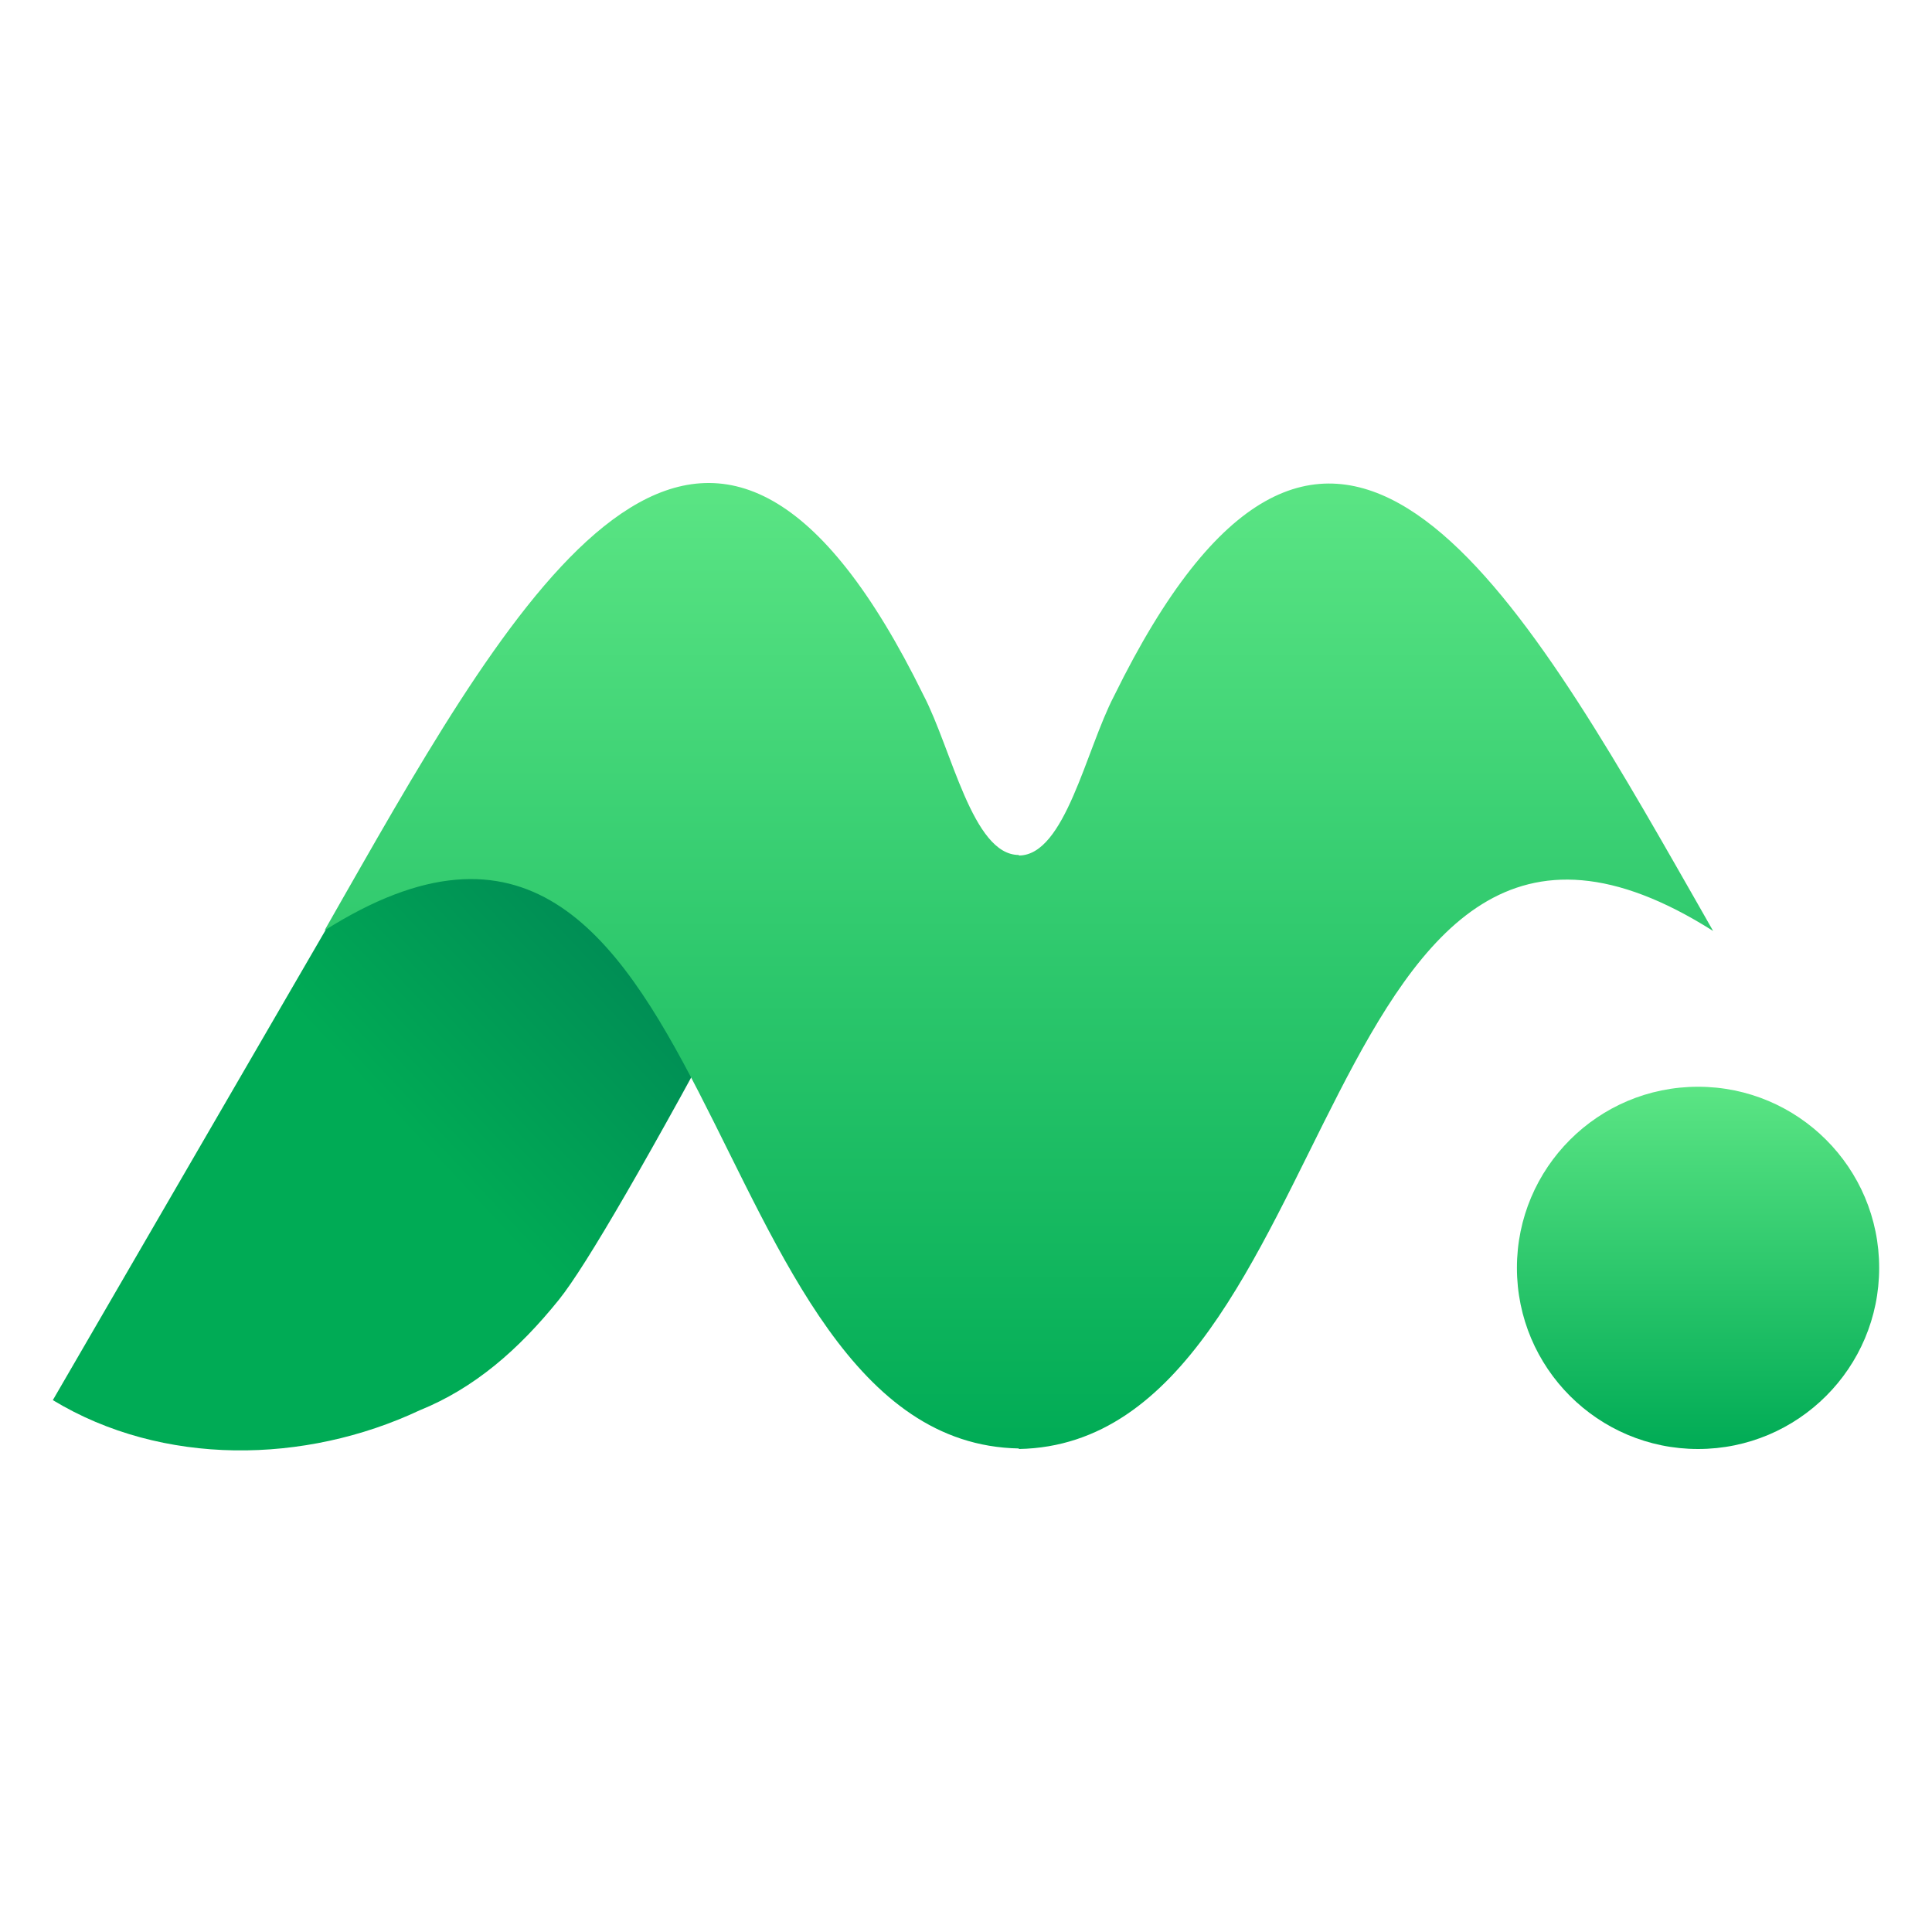
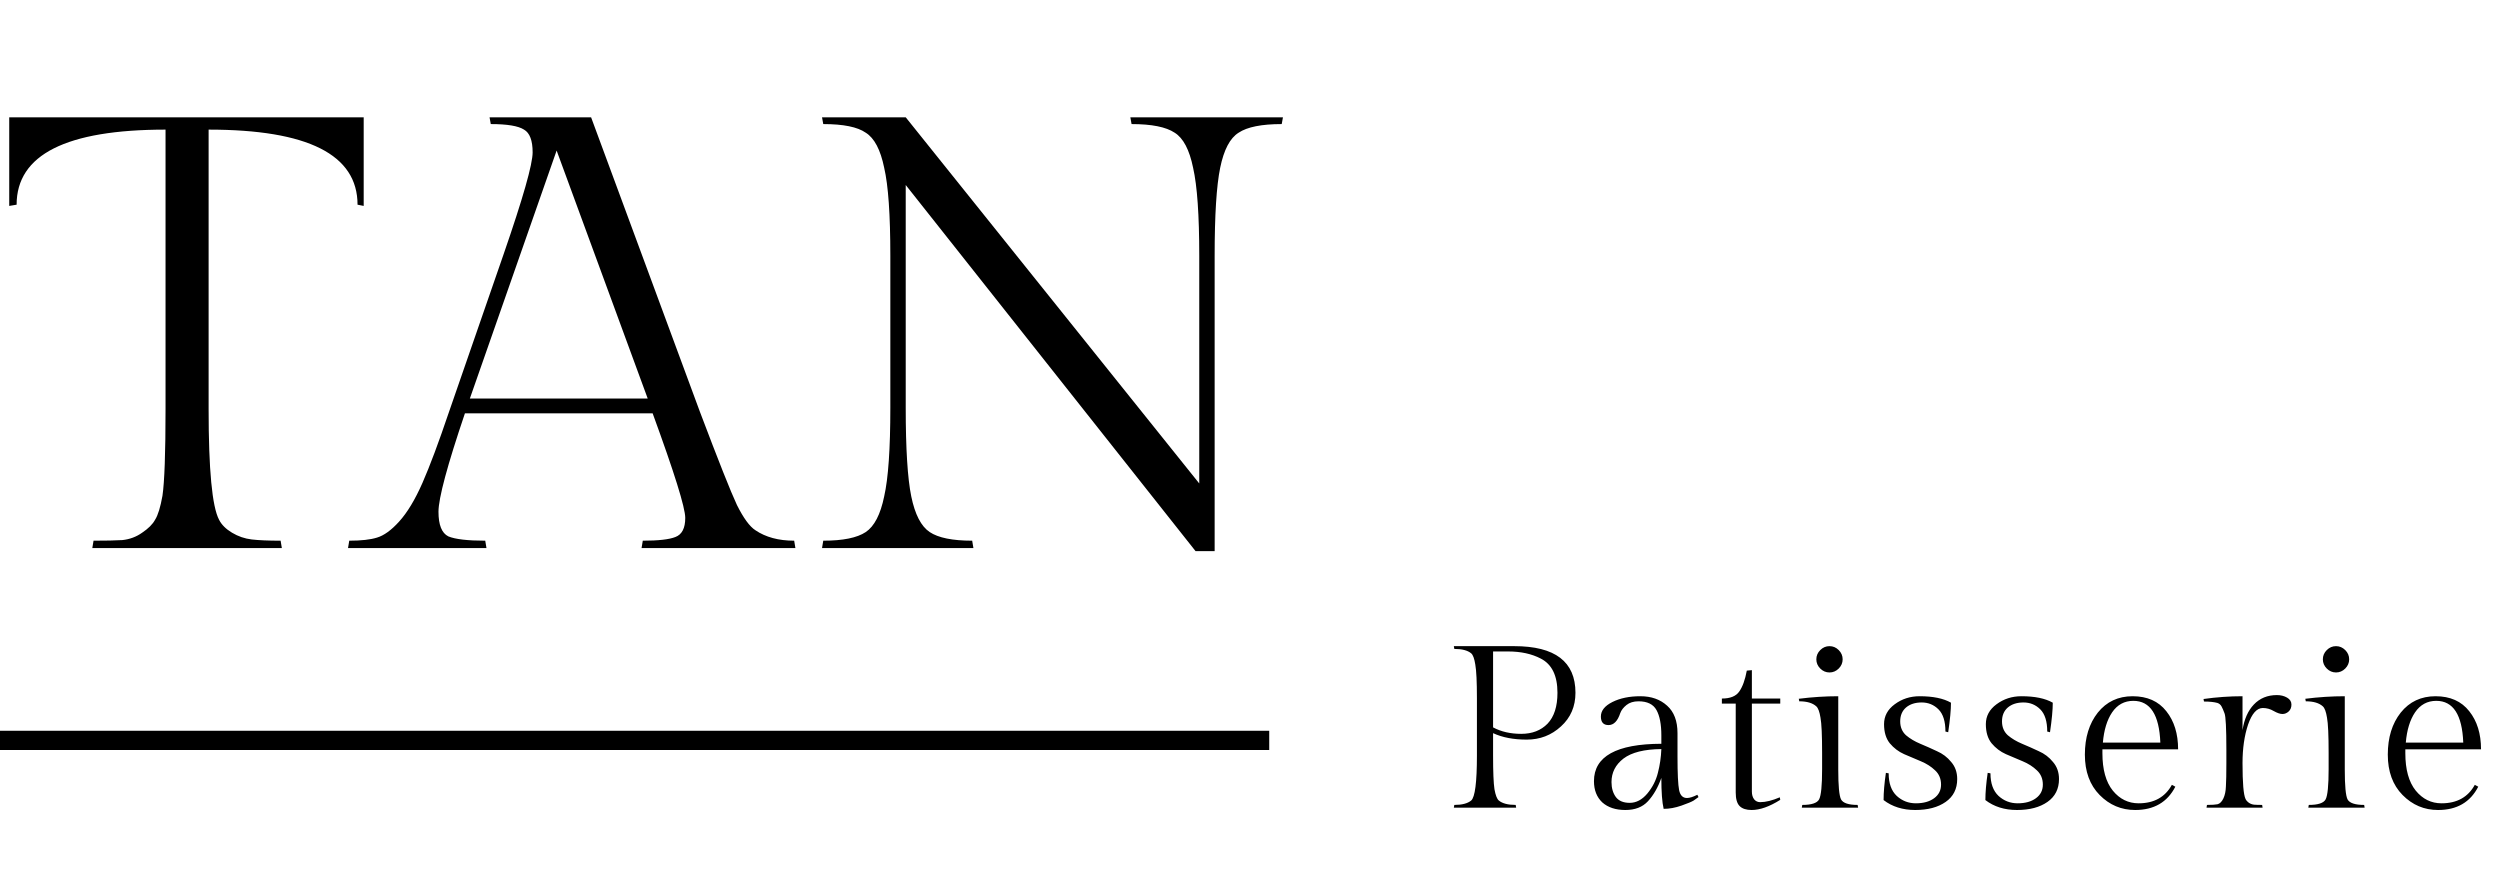
- <svg xmlns="http://www.w3.org/2000/svg" height="512" viewBox="0 0 512 512" width="512">
-   <linearGradient id="a" x1="100%" x2="50%" y1="5.663%" y2="50%">
-     <stop offset="0" stop-color="#007b55" />
-     <stop offset="1" stop-color="#00ab55" />
-   </linearGradient>
-   <linearGradient id="b" x1="50%" x2="50%" y1="0%" y2="100%">
-     <stop offset="0" stop-color="#5be584" />
-     <stop offset="1" stop-color="#00ab55" />
-   </linearGradient>
-   <g fill="none" fill-rule="evenodd" transform="translate(14 128)">
-     <path d="m92.807 83.107c44.289 22.889 46.308 23.935 46.401 23.98.012.009.642.333 44.793 23.153-26.072 48.54-42.693 77.266-49.868 86.179-10.759 13.37-22.495 23.493-36.93 29.334-30.346 14.262-68.07 14.929-97.202-2.704z" fill="url(#a)" />
-     <g fill="url(#b)">
-       <path d="m430.31 101.726c-46.271-80.956-94.1-157.228-149.043-45.344-7.516 14.383-12.995 42.337-25.267 42.337v-.142c-12.272 0-17.749-27.953-25.265-42.337-54.945-111.885-102.774-35.612-149.045 45.344-3.482 6.105-6.827 11.932-9.69 16.996 106.038-67.127 97.11 135.666 184 137.278v.142c86.891-1.611 77.962-204.405 184-137.28-2.861-5.062-6.206-10.889-9.69-16.994" />
-       <path d="m436 256c26.509 0 48-21.491 48-48s-21.491-48-48-48-48 21.491-48 48 21.491 48 48 48" />
-     </g>
-   </g>
+ <svg xmlns="http://www.w3.org/2000/svg" width="260" height="91" viewBox="0 0 260 91" fill="none">
+   <path d="M0.96 12.2H37.824V21.416L37.184 21.288C37.184 16.083 32.021 13.48 21.696 13.48V42.536C21.696 48.851 22.059 52.691 22.784 54.056C23.04 54.568 23.488 55.016 24.128 55.4C24.768 55.784 25.451 56.019 26.176 56.104C26.901 56.189 27.904 56.232 29.184 56.232L29.312 57H9.6L9.728 56.232C11.008 56.232 12.011 56.211 12.736 56.168C13.504 56.083 14.187 55.827 14.784 55.4C15.424 54.973 15.872 54.525 16.128 54.056C16.427 53.587 16.683 52.755 16.896 51.56C17.109 50.109 17.216 47.101 17.216 42.536V13.48C6.891 13.48 1.728 16.083 1.728 21.288L0.96 21.416V12.2ZM66.85 56.232C68.471 56.232 69.602 56.104 70.242 55.848C70.924 55.592 71.266 54.931 71.266 53.864C71.266 52.797 70.135 49.171 67.874 42.984H48.353C46.519 48.403 45.602 51.816 45.602 53.224C45.602 54.589 45.943 55.443 46.626 55.784C47.351 56.083 48.631 56.232 50.465 56.232L50.593 57H36.194L36.322 56.232C37.559 56.232 38.519 56.125 39.202 55.912C39.927 55.699 40.695 55.144 41.505 54.248C42.359 53.309 43.169 51.965 43.938 50.216C44.706 48.467 45.623 46.013 46.69 42.856L52.386 26.408C54.391 20.605 55.394 17.085 55.394 15.848C55.394 14.611 55.095 13.821 54.498 13.48C53.9 13.096 52.748 12.904 51.041 12.904L50.913 12.2H61.474L72.802 42.856C74.722 47.933 76.001 51.155 76.641 52.52C77.324 53.885 77.964 54.76 78.561 55.144C79.628 55.869 80.972 56.232 82.594 56.232L82.722 57H66.722L66.85 56.232ZM57.889 15.656L48.865 41.448H67.362L57.889 15.656ZM126.323 26.6V57.32H124.339L94.195 19.24V42.408C94.195 46.675 94.387 49.747 94.771 51.624C95.155 53.501 95.795 54.739 96.691 55.336C97.587 55.933 99.059 56.232 101.107 56.232L101.235 57H85.491L85.619 56.232C87.667 56.232 89.139 55.933 90.035 55.336C90.931 54.739 91.571 53.501 91.955 51.624C92.382 49.747 92.595 46.675 92.595 42.408V26.6C92.595 22.333 92.382 19.283 91.955 17.448C91.571 15.571 90.931 14.355 90.035 13.8C89.182 13.203 87.71 12.904 85.619 12.904L85.491 12.2H94.195L124.723 50.28V26.6C124.723 22.376 124.51 19.325 124.083 17.448C123.699 15.571 123.059 14.355 122.163 13.8C121.267 13.203 119.774 12.904 117.683 12.904L117.555 12.2H133.427L133.299 12.904C131.208 12.904 129.715 13.203 128.819 13.8C127.923 14.355 127.283 15.571 126.899 17.448C126.515 19.325 126.323 22.376 126.323 26.6Z" fill="black" />
+   <path d="M157.488 67.2C161.728 67.2 163.848 68.816 163.848 72.048C163.848 73.472 163.344 74.64 162.336 75.552C161.344 76.464 160.16 76.92 158.784 76.92C157.408 76.92 156.24 76.696 155.28 76.248V78.576C155.28 80.288 155.328 81.456 155.424 82.08C155.536 82.704 155.688 83.096 155.88 83.256C156.248 83.56 156.832 83.712 157.632 83.712L157.68 84H151.2L151.248 83.712C152.048 83.712 152.632 83.56 153 83.256C153.4 82.92 153.6 81.36 153.6 78.576V72.624C153.6 70.912 153.544 69.744 153.432 69.12C153.336 68.496 153.192 68.104 153 67.944C152.632 67.64 152.048 67.488 151.248 67.488L151.2 67.2H157.488ZM155.28 67.752V75.648C156.112 76.096 157.088 76.32 158.208 76.32C159.344 76.32 160.256 75.968 160.944 75.264C161.632 74.544 161.976 73.472 161.976 72.048C161.976 70.272 161.4 69.088 160.248 68.496C159.304 68 158.168 67.752 156.84 67.752H155.28ZM174.46 76.248V78.672C174.46 80.448 174.516 81.616 174.628 82.176C174.74 82.72 175.012 82.992 175.444 82.992C175.716 82.992 176.076 82.88 176.524 82.656L176.644 82.896C176.516 82.992 176.348 83.112 176.14 83.256C175.932 83.384 175.508 83.56 174.868 83.784C174.228 84.008 173.612 84.12 173.02 84.12C172.86 83.448 172.78 82.376 172.78 80.904C172.428 81.896 171.964 82.704 171.388 83.328C170.828 83.936 170.044 84.24 169.036 84.24C168.028 84.24 167.228 83.976 166.636 83.448C166.06 82.904 165.772 82.168 165.772 81.24C165.772 78.664 168.108 77.368 172.78 77.352V76.488C172.78 75.336 172.612 74.456 172.276 73.848C171.94 73.24 171.316 72.936 170.404 72.936C169.892 72.936 169.476 73.064 169.156 73.32C168.836 73.576 168.62 73.856 168.508 74.16C168.236 74.992 167.828 75.408 167.284 75.408C166.756 75.408 166.492 75.112 166.492 74.52C166.492 73.912 166.892 73.408 167.692 73.008C168.492 72.608 169.46 72.408 170.596 72.408C171.732 72.408 172.66 72.736 173.38 73.392C174.1 74.032 174.46 74.984 174.46 76.248ZM167.596 81.336C167.596 81.96 167.748 82.48 168.052 82.896C168.356 83.296 168.836 83.496 169.492 83.496C170.164 83.496 170.772 83.176 171.316 82.536C171.86 81.88 172.228 81.16 172.42 80.376C172.628 79.576 172.748 78.752 172.78 77.904C171.004 77.92 169.692 78.248 168.844 78.888C168.012 79.528 167.596 80.344 167.596 81.336ZM182.195 72.648H185.147V73.176H182.195V82.32C182.195 82.656 182.275 82.928 182.435 83.136C182.595 83.328 182.803 83.424 183.059 83.424C183.635 83.424 184.315 83.256 185.099 82.92L185.147 83.184C184.027 83.888 183.035 84.24 182.171 84.24C181.611 84.24 181.195 84.104 180.923 83.832C180.651 83.56 180.515 83.088 180.515 82.416V73.176H179.075V72.648C179.939 72.648 180.539 72.408 180.875 71.928C181.227 71.432 181.491 70.704 181.667 69.744L182.195 69.696V72.648ZM189.307 69.528C189.035 69.256 188.899 68.936 188.899 68.568C188.899 68.2 189.035 67.88 189.307 67.608C189.579 67.336 189.899 67.2 190.267 67.2C190.635 67.2 190.955 67.336 191.227 67.608C191.499 67.88 191.635 68.2 191.635 68.568C191.635 68.936 191.499 69.256 191.227 69.528C190.955 69.8 190.635 69.936 190.267 69.936C189.899 69.936 189.579 69.8 189.307 69.528ZM191.179 72.408V80.04C191.179 81.72 191.275 82.752 191.467 83.136C191.675 83.52 192.251 83.712 193.195 83.712L193.243 84H187.387L187.435 83.712C188.395 83.712 188.979 83.52 189.187 83.136C189.395 82.736 189.499 81.688 189.499 79.992V78.312C189.499 76.456 189.443 75.232 189.331 74.64C189.235 74.032 189.091 73.64 188.899 73.464C188.515 73.112 187.923 72.936 187.123 72.936L187.075 72.672C188.467 72.496 189.835 72.408 191.179 72.408ZM196.421 80.424C196.421 81.464 196.701 82.248 197.261 82.776C197.821 83.288 198.485 83.544 199.253 83.544C200.037 83.544 200.669 83.368 201.149 83.016C201.629 82.664 201.869 82.192 201.869 81.6C201.869 80.992 201.661 80.496 201.245 80.112C200.845 79.728 200.357 79.416 199.781 79.176C199.205 78.936 198.621 78.688 198.029 78.432C197.453 78.176 196.957 77.8 196.541 77.304C196.141 76.808 195.941 76.144 195.941 75.312C195.941 74.48 196.309 73.792 197.045 73.248C197.797 72.688 198.661 72.408 199.637 72.408C201.029 72.408 202.117 72.632 202.901 73.08C202.901 73.816 202.805 74.84 202.613 76.152L202.325 76.08C202.325 75.024 202.085 74.256 201.605 73.776C201.125 73.296 200.541 73.056 199.853 73.056C199.181 73.056 198.637 73.232 198.221 73.584C197.821 73.936 197.621 74.416 197.621 75.024C197.621 75.616 197.821 76.096 198.221 76.464C198.637 76.816 199.133 77.112 199.709 77.352C200.285 77.592 200.861 77.848 201.437 78.12C202.029 78.376 202.525 78.752 202.925 79.248C203.341 79.728 203.549 80.32 203.549 81.024C203.549 82.048 203.149 82.84 202.349 83.4C201.549 83.96 200.493 84.24 199.181 84.24C197.885 84.24 196.789 83.896 195.893 83.208C195.893 82.408 195.973 81.464 196.133 80.376L196.421 80.424ZM207.008 80.424C207.008 81.464 207.288 82.248 207.848 82.776C208.408 83.288 209.072 83.544 209.84 83.544C210.624 83.544 211.256 83.368 211.736 83.016C212.216 82.664 212.456 82.192 212.456 81.6C212.456 80.992 212.248 80.496 211.832 80.112C211.432 79.728 210.944 79.416 210.368 79.176C209.792 78.936 209.208 78.688 208.616 78.432C208.04 78.176 207.544 77.8 207.128 77.304C206.728 76.808 206.528 76.144 206.528 75.312C206.528 74.48 206.896 73.792 207.632 73.248C208.384 72.688 209.248 72.408 210.224 72.408C211.616 72.408 212.704 72.632 213.488 73.08C213.488 73.816 213.392 74.84 213.2 76.152L212.912 76.08C212.912 75.024 212.672 74.256 212.192 73.776C211.712 73.296 211.128 73.056 210.44 73.056C209.768 73.056 209.224 73.232 208.808 73.584C208.408 73.936 208.208 74.416 208.208 75.024C208.208 75.616 208.408 76.096 208.808 76.464C209.224 76.816 209.72 77.112 210.296 77.352C210.872 77.592 211.448 77.848 212.024 78.12C212.616 78.376 213.112 78.752 213.512 79.248C213.928 79.728 214.136 80.32 214.136 81.024C214.136 82.048 213.736 82.84 212.936 83.4C212.136 83.96 211.08 84.24 209.768 84.24C208.472 84.24 207.376 83.896 206.48 83.208C206.48 82.408 206.56 81.464 206.72 80.376L207.008 80.424ZM226.523 77.928H218.651V78.336C218.651 80.032 219.011 81.328 219.731 82.224C220.451 83.104 221.347 83.544 222.419 83.544C224.019 83.544 225.171 82.904 225.875 81.624L226.235 81.816C225.403 83.432 224.011 84.24 222.059 84.24C220.619 84.24 219.387 83.72 218.363 82.68C217.339 81.64 216.827 80.24 216.827 78.48C216.827 76.704 217.275 75.248 218.171 74.112C219.083 72.976 220.291 72.408 221.795 72.408C223.315 72.408 224.483 72.928 225.299 73.968C226.115 74.992 226.523 76.312 226.523 77.928ZM221.867 72.888C220.939 72.888 220.203 73.288 219.659 74.088C219.131 74.872 218.811 75.92 218.699 77.232H224.675C224.563 74.336 223.627 72.888 221.867 72.888ZM236.798 72.288C237.198 72.288 237.55 72.376 237.854 72.552C238.158 72.728 238.31 72.968 238.31 73.272C238.31 73.576 238.214 73.816 238.022 73.992C237.83 74.168 237.614 74.256 237.374 74.256C237.134 74.256 236.83 74.152 236.462 73.944C236.11 73.736 235.734 73.632 235.334 73.632C234.71 73.632 234.198 74.208 233.798 75.36C233.414 76.512 233.222 77.848 233.222 79.368C233.222 81.416 233.326 82.656 233.534 83.088C233.598 83.232 233.718 83.368 233.894 83.496C234.07 83.608 234.254 83.672 234.446 83.688C234.638 83.704 234.91 83.712 235.262 83.712L235.31 84H229.478L229.526 83.712C230.038 83.712 230.406 83.688 230.63 83.64C230.87 83.576 231.07 83.376 231.23 83.04C231.39 82.704 231.478 82.288 231.494 81.792C231.526 81.28 231.542 80.472 231.542 79.368V77.976C231.542 75.752 231.478 74.488 231.35 74.184C231.238 73.88 231.134 73.64 231.038 73.464C230.942 73.288 230.798 73.168 230.606 73.104C230.254 73.008 229.79 72.96 229.214 72.96L229.166 72.696C230.526 72.504 231.878 72.408 233.222 72.408V75.936C233.398 74.8 233.79 73.912 234.398 73.272C235.022 72.616 235.822 72.288 236.798 72.288ZM241.985 69.528C241.713 69.256 241.577 68.936 241.577 68.568C241.577 68.2 241.713 67.88 241.985 67.608C242.257 67.336 242.577 67.2 242.945 67.2C243.313 67.2 243.633 67.336 243.905 67.608C244.177 67.88 244.313 68.2 244.313 68.568C244.313 68.936 244.177 69.256 243.905 69.528C243.633 69.8 243.313 69.936 242.945 69.936C242.577 69.936 242.257 69.8 241.985 69.528ZM243.857 72.408V80.04C243.857 81.72 243.953 82.752 244.145 83.136C244.353 83.52 244.929 83.712 245.873 83.712L245.921 84H240.065L240.113 83.712C241.073 83.712 241.657 83.52 241.865 83.136C242.073 82.736 242.177 81.688 242.177 79.992V78.312C242.177 76.456 242.121 75.232 242.009 74.64C241.913 74.032 241.769 73.64 241.577 73.464C241.193 73.112 240.601 72.936 239.801 72.936L239.753 72.672C241.145 72.496 242.513 72.408 243.857 72.408ZM258.027 77.928H250.155V78.336C250.155 80.032 250.515 81.328 251.235 82.224C251.955 83.104 252.851 83.544 253.923 83.544C255.523 83.544 256.675 82.904 257.379 81.624L257.739 81.816C256.907 83.432 255.515 84.24 253.563 84.24C252.123 84.24 250.891 83.72 249.867 82.68C248.843 81.64 248.331 80.24 248.331 78.48C248.331 76.704 248.779 75.248 249.675 74.112C250.587 72.976 251.795 72.408 253.299 72.408C254.819 72.408 255.987 72.928 256.803 73.968C257.619 74.992 258.027 76.312 258.027 77.928ZM253.371 72.888C252.443 72.888 251.707 73.288 251.163 74.088C250.635 74.872 250.315 75.92 250.203 77.232H256.179C256.067 74.336 255.131 72.888 253.371 72.888Z" fill="black" />
+   <line x1="-8.74228e-08" y1="77" x2="132" y2="77" stroke="black" stroke-width="2" />
</svg>
